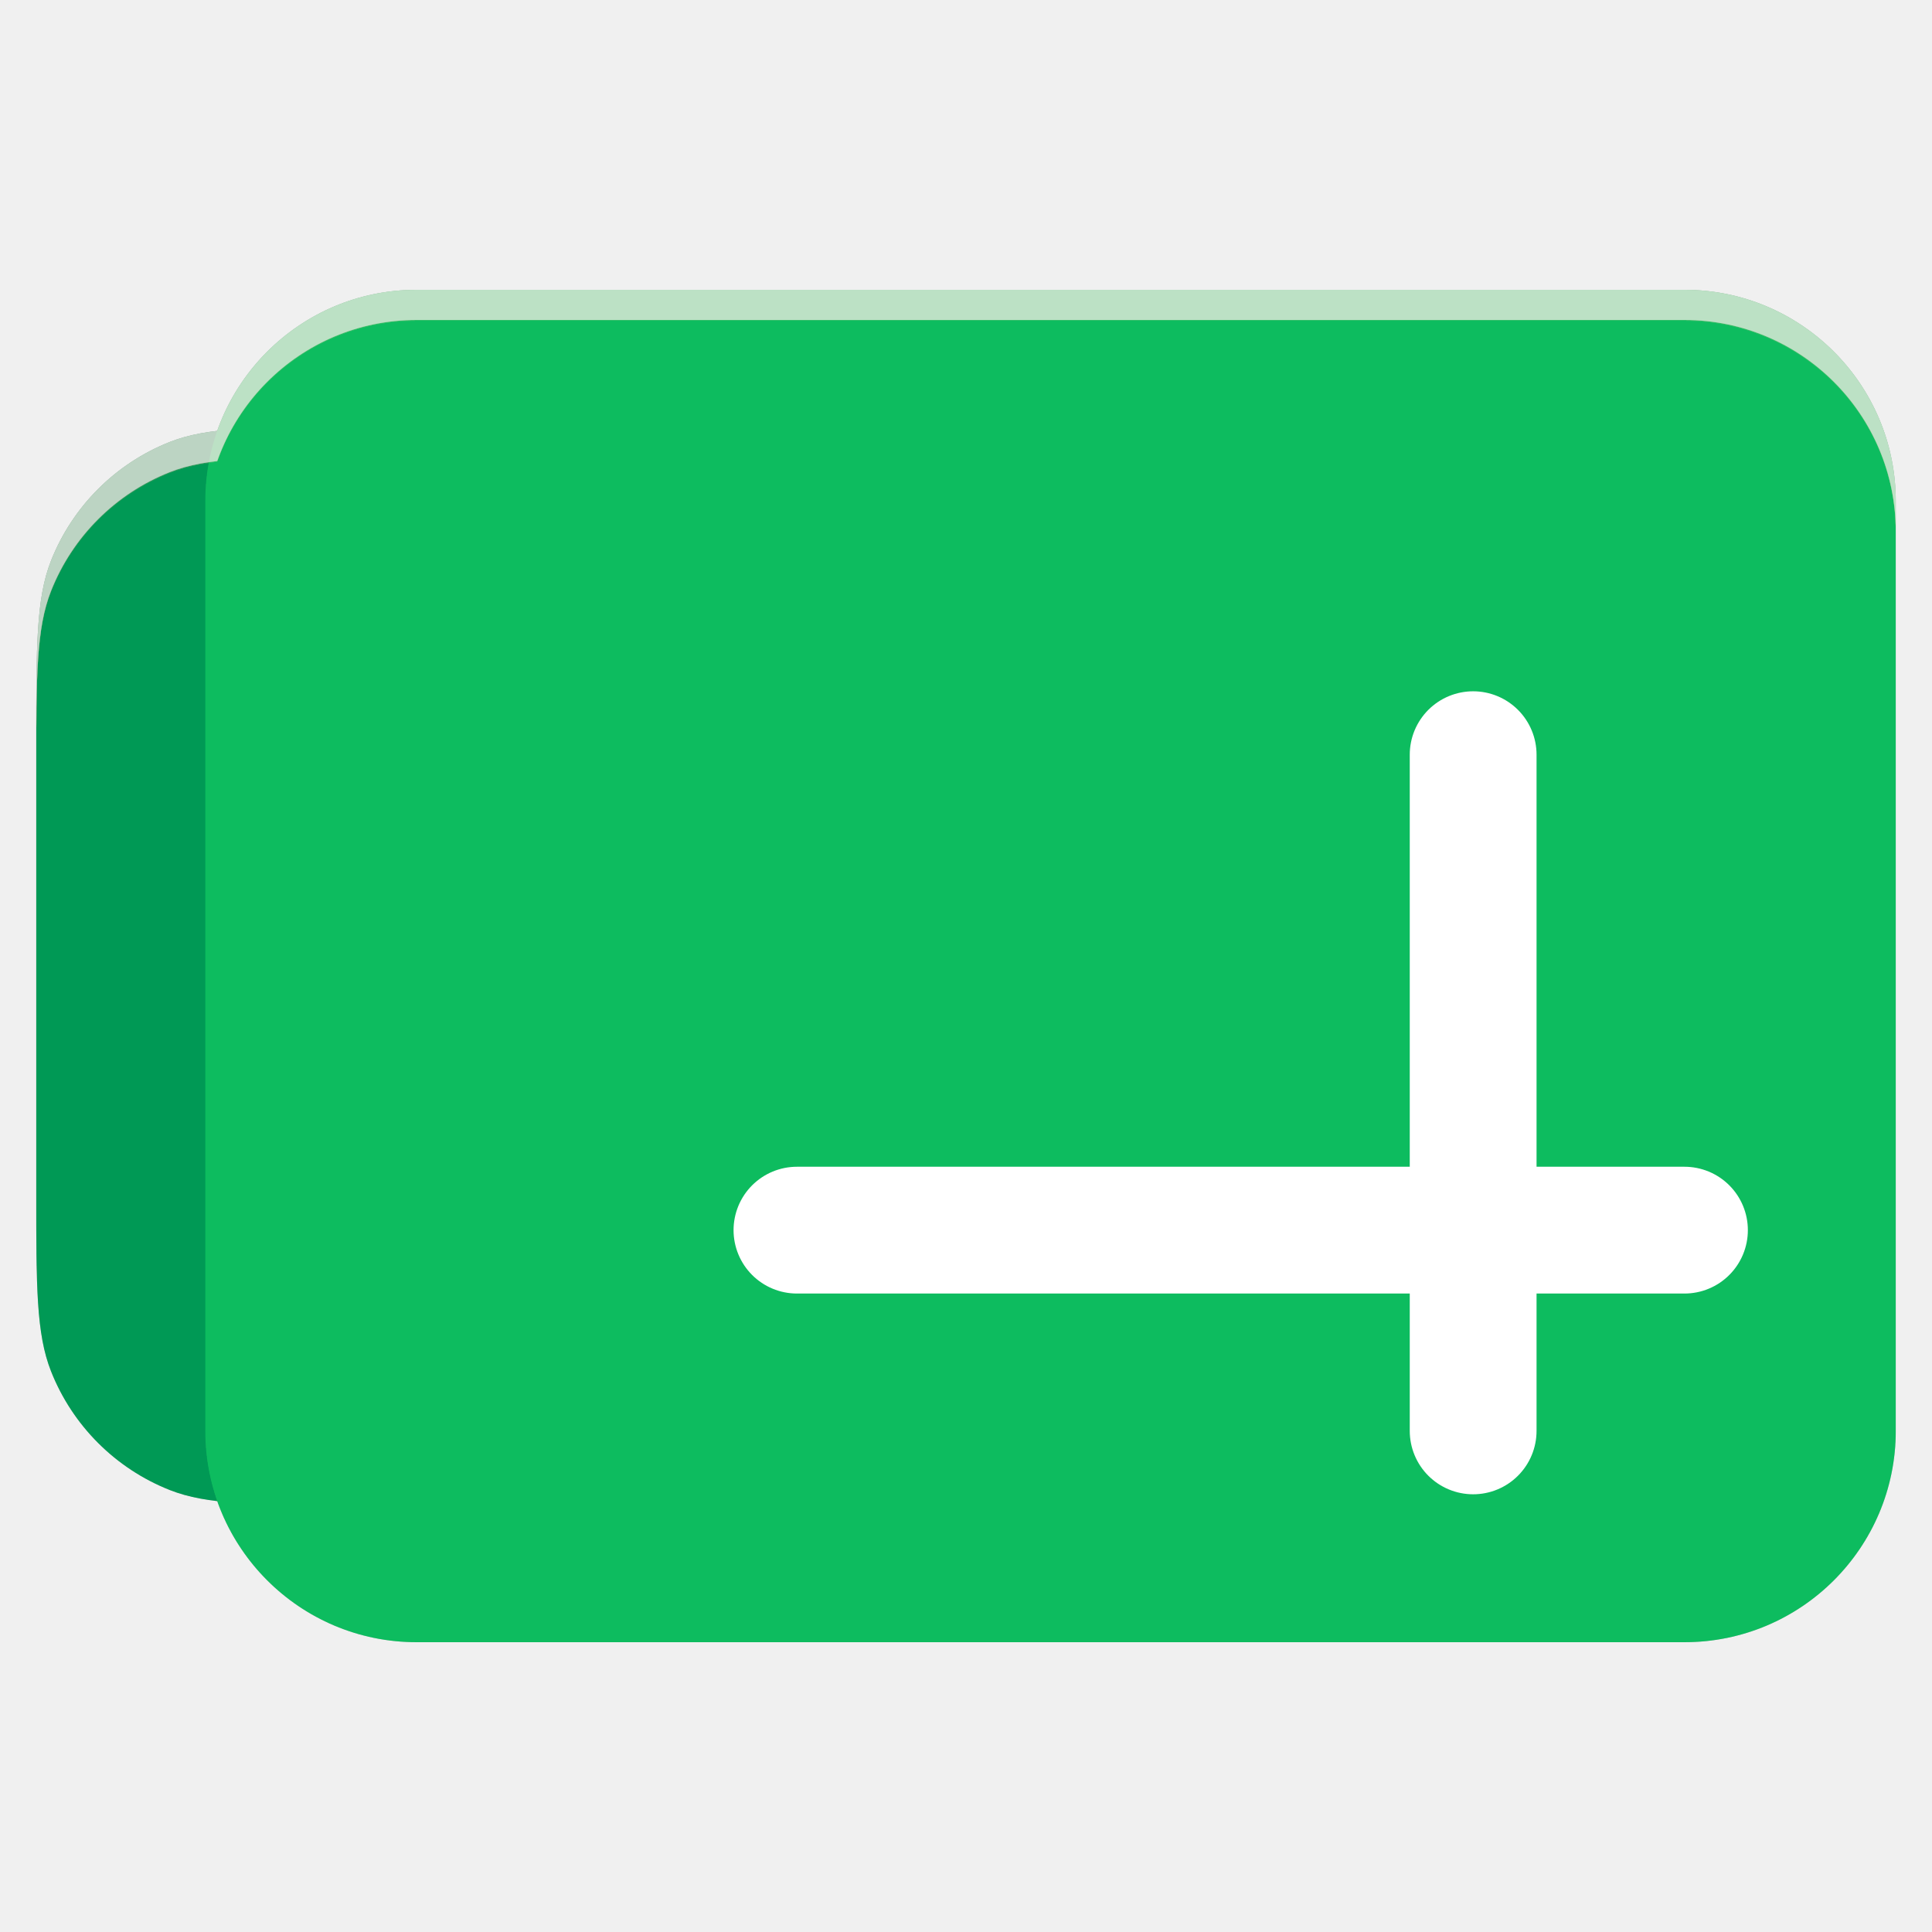
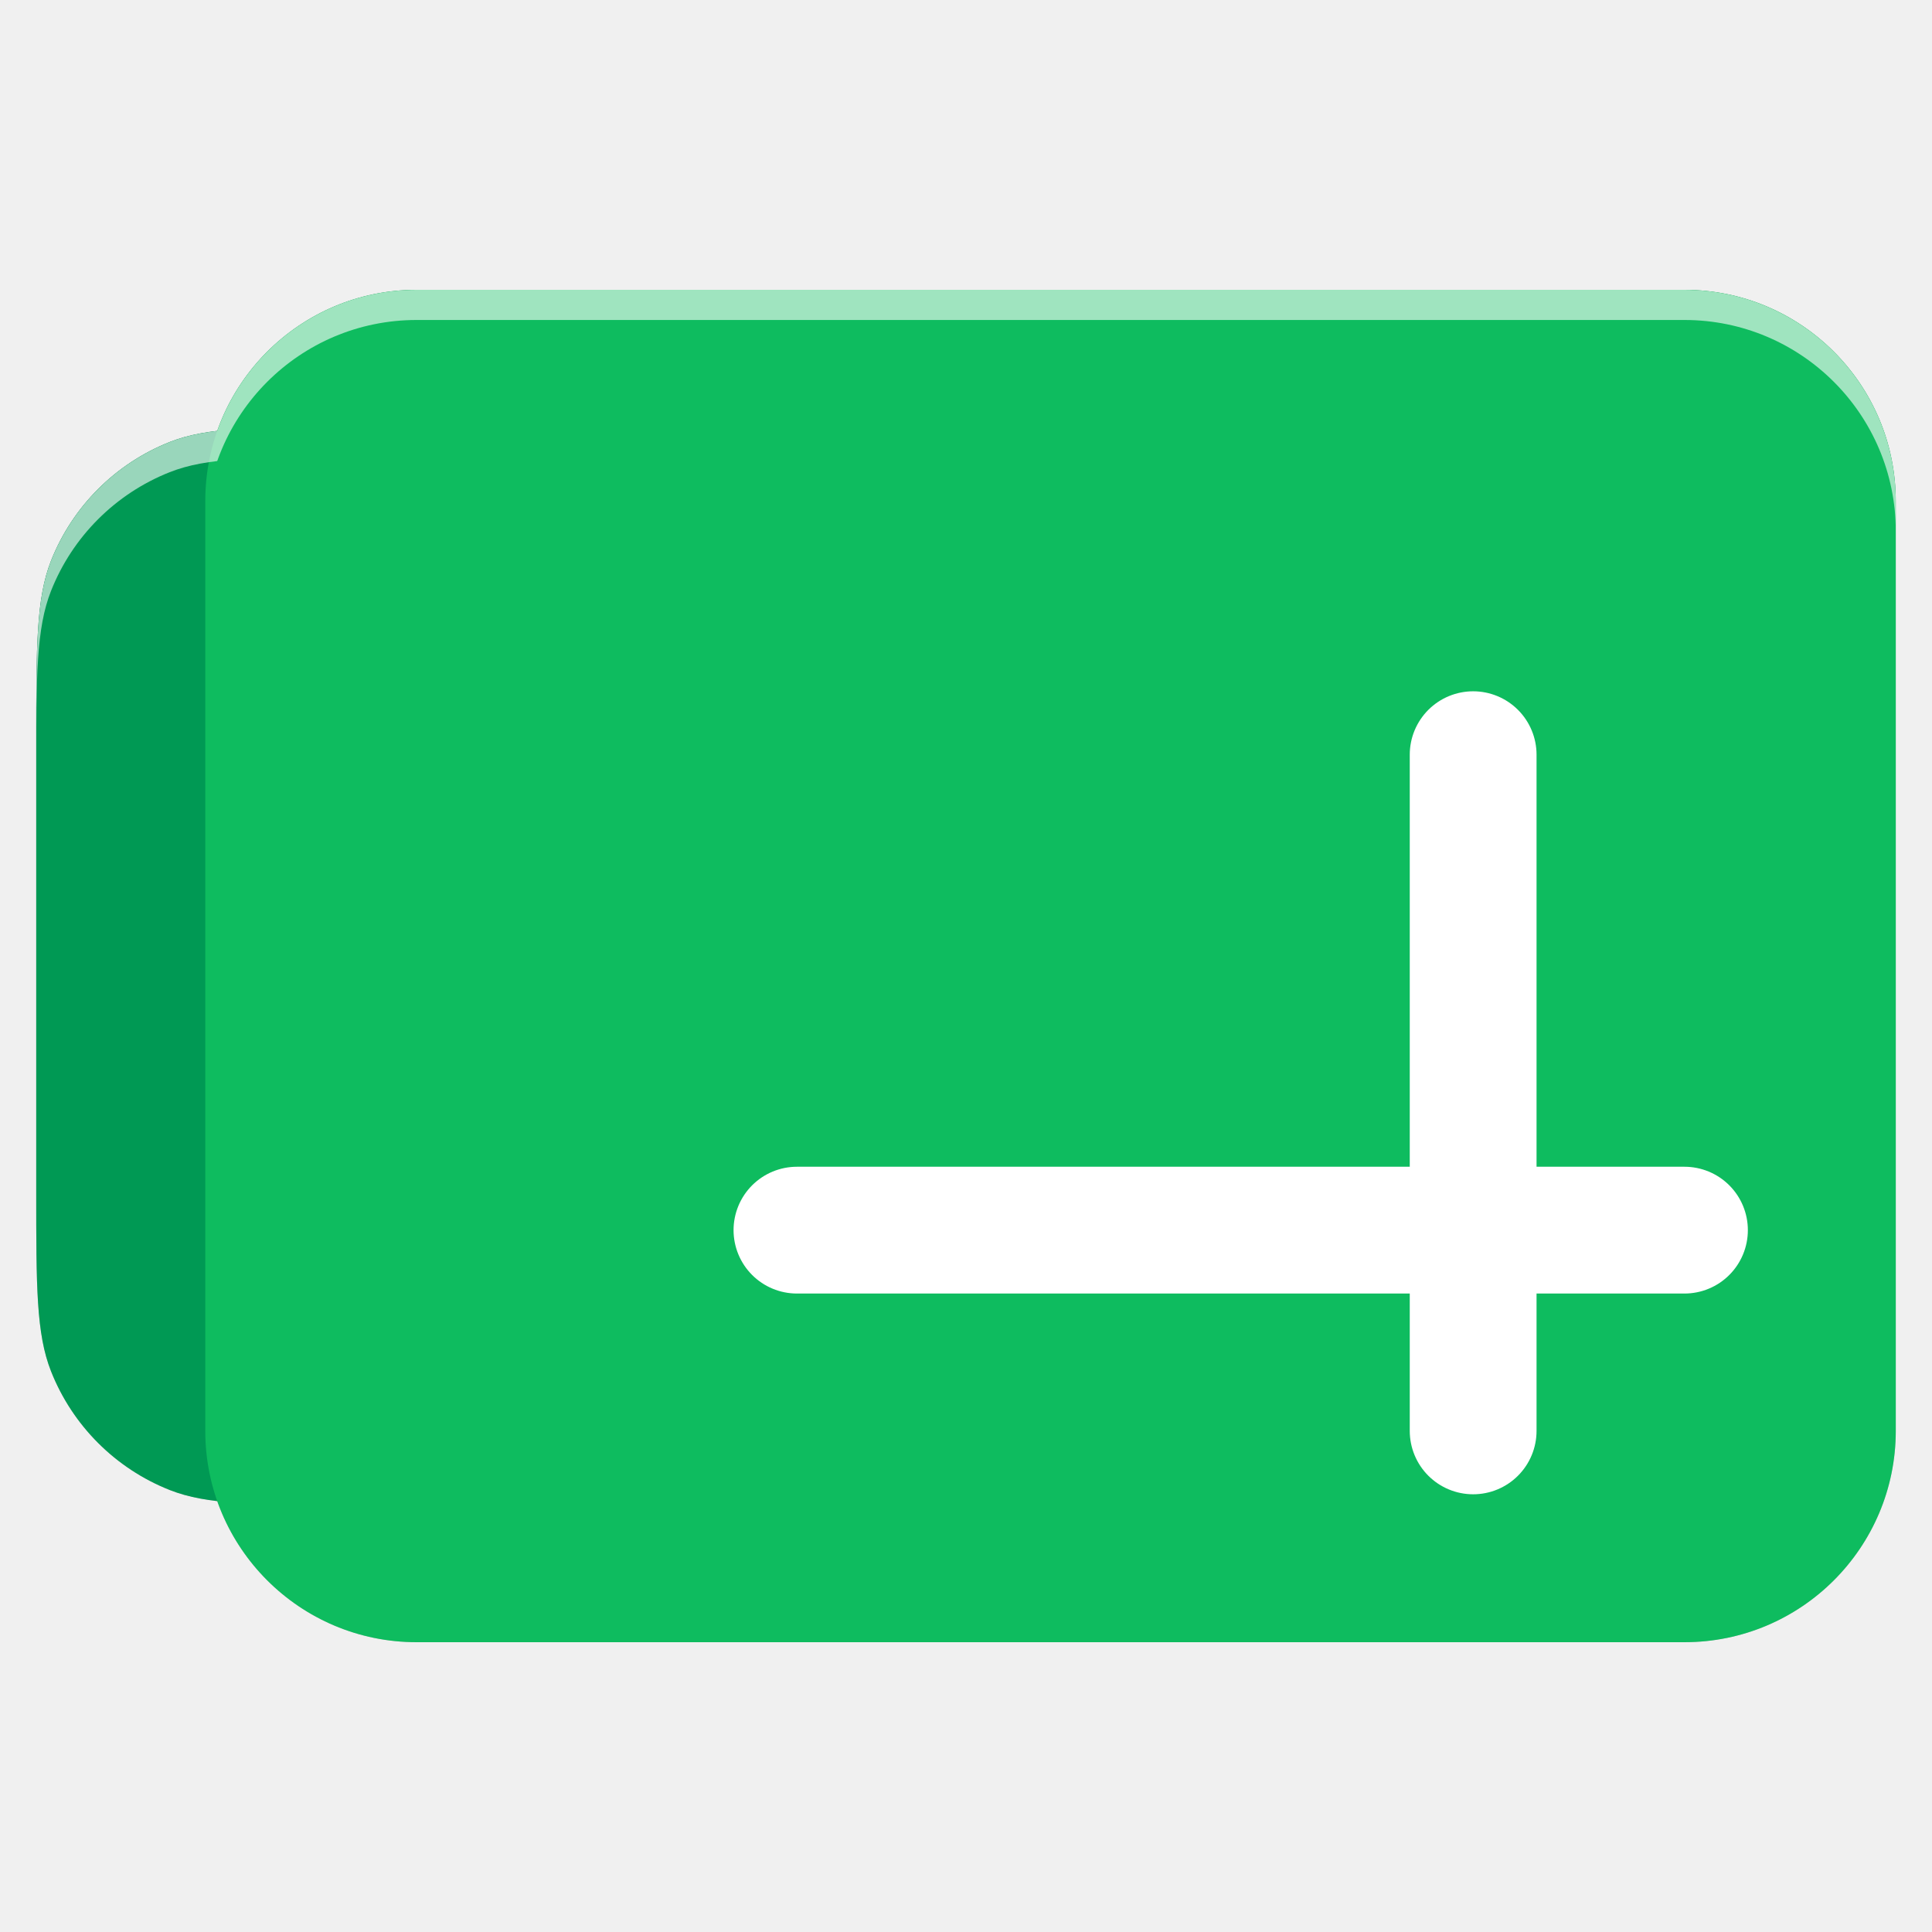
<svg xmlns="http://www.w3.org/2000/svg" width="64" height="64" viewBox="0 0 64 64" fill="none">
  <g fill="#000000" opacity="0.2">
    <path d="M 1.2,24.51 c 0,-3.13 0,-4.695 0.491,-5.937 a 7,7 0 0,1 3.932,-3.932 C 6.865,14.15 8.43,14.15 11.56,14.15 l 21.28,0 c 3.13,0 4.695,0 5.937,0.491 a 7,7 0 0,1 3.932,3.932 C 43.2,19.815 43.2,21.38 43.2,24.51 l 0,14.98 c 0,3.13 0,4.695 -0.491,5.937 a 7,7 0 0,1 -3.932,3.932 C 37.535,49.85 35.97,49.85 32.84,49.85 L 11.56,49.85 c -3.13,0 -4.695,0 -5.937,-0.491 a 7,7 0 0,1 -3.932,-3.932 C 1.2,44.185 1.2,42.62 1.2,39.49 z" />
    <path d="M 13.8,9.6 L 55.8,9.6 A 7,7 0 0,1 62.8,16.6 L 62.8,47.4 A 7,7 0 0,1 55.8,54.4 L 13.8,54.4 A 7,7 0 0,1 6.8,47.4 L 6.8,16.6 A 7,7 0 0,1 13.8,9.6 Z" />
    <path stroke-linecap="round" stroke-width="4.2" d="M 26.4,40.75 l 29.4,0 m -7,6.65 L 48.8,25" />
  </g>
-   <g filter="url(#papirus-highlight)">
+   <g>
    <path fill="#009954" d="M 1.2,24.51 c 0,-3.13 0,-4.695 0.491,-5.937 a 7,7 0 0,1 3.932,-3.932 C 6.865,14.15 8.43,14.15 11.56,14.15 l 21.28,0 c 3.13,0 4.695,0 5.937,0.491 a 7,7 0 0,1 3.932,3.932 C 43.2,19.815 43.2,21.38 43.2,24.51 l 0,14.98 c 0,3.13 0,4.695 -0.491,5.937 a 7,7 0 0,1 -3.932,3.932 C 37.535,49.85 35.97,49.85 32.84,49.85 L 11.56,49.85 c -3.13,0 -4.695,0 -5.937,-0.491 a 7,7 0 0,1 -3.932,-3.932 C 1.2,44.185 1.2,42.62 1.2,39.49 z" />
    <path fill="#0ebc5f" d="M 13.8,9.6 L 55.8,9.6 A 7,7 0 0,1 62.8,16.6 L 62.8,47.4 A 7,7 0 0,1 55.8,54.4 L 13.8,54.4 A 7,7 0 0,1 6.8,47.4 L 6.8,16.6 A 7,7 0 0,1 13.8,9.6 Z" />
    <path stroke="#fff" stroke-linecap="round" stroke-width="4.2" d="M 26.4,40.75 l 29.4,0 m -7,6.65 L 48.8,25" />
  </g>
  <defs>
-     <filter id="papirus-highlight" x="-10%" y="-10%" width="120%" height="120%">
-       <feOffset dy="1" dx="0" in="SourceAlpha" result="offsetDown" />
-       <feComposite in="SourceAlpha" in2="offsetDown" operator="out" result="topEdge" />
-       <feFlood flood-color="#ffffff" flood-opacity="0.5" result="whiteHighlight" />
-       <feComposite in="whiteHighlight" in2="topEdge" operator="in" result="highlight" />
-       <feMerge>
-         <feMergeNode in="SourceGraphic" />
-         <feMergeNode in="highlight" />
-       </feMerge>
-     </filter>
+     <mask id="papirus-edge-mask">
+       <g fill="white">
+         <path d="M 1.2,24.51 c 0,-3.13 0,-4.695 0.491,-5.937 a 7,7 0 0,1 3.932,-3.932 C 6.865,14.15 8.43,14.15 11.56,14.15 l 21.28,0 c 3.13,0 4.695,0 5.937,0.491 a 7,7 0 0,1 3.932,3.932 C 43.2,19.815 43.2,21.38 43.2,24.51 l 0,14.98 c 0,3.13 0,4.695 -0.491,5.937 a 7,7 0 0,1 -3.932,3.932 C 37.535,49.85 35.97,49.85 32.84,49.85 L 11.56,49.85 c -3.13,0 -4.695,0 -5.937,-0.491 a 7,7 0 0,1 -3.932,-3.932 C 1.2,44.185 1.2,42.62 1.2,39.49 z" fill="white" />
+         <path d="M 13.8,9.6 L 55.8,9.6 A 7,7 0 0,1 62.8,16.6 L 62.8,47.4 A 7,7 0 0,1 55.8,54.4 L 13.8,54.4 A 7,7 0 0,1 6.8,47.4 L 6.8,16.6 A 7,7 0 0,1 13.8,9.6 Z" fill="white" />
+       </g>
+       <g transform="translate(0, 1)">
+         <g fill="black">
+           <path d="M 1.2,24.51 c 0,-3.13 0,-4.695 0.491,-5.937 a 7,7 0 0,1 3.932,-3.932 C 6.865,14.15 8.43,14.15 11.56,14.15 l 21.28,0 c 3.13,0 4.695,0 5.937,0.491 a 7,7 0 0,1 3.932,3.932 C 43.2,19.815 43.2,21.38 43.2,24.51 l 0,14.98 c 0,3.13 0,4.695 -0.491,5.937 a 7,7 0 0,1 -3.932,3.932 C 37.535,49.85 35.97,49.85 32.84,49.85 L 11.56,49.85 c -3.13,0 -4.695,0 -5.937,-0.491 a 7,7 0 0,1 -3.932,-3.932 C 1.2,44.185 1.2,42.62 1.2,39.49 z" fill="black" />
+           <path d="M 13.8,9.6 L 55.8,9.6 A 7,7 0 0,1 62.8,16.6 L 62.8,47.4 A 7,7 0 0,1 55.8,54.4 L 13.8,54.4 A 7,7 0 0,1 6.8,47.4 L 6.8,16.6 A 7,7 0 0,1 13.8,9.6 Z" fill="black" />
+         </g>
+       </g>
+     </mask>
  </defs>
+   <g fill="#ffffff" opacity="0.6" mask="url(#papirus-edge-mask)">
+     <path d="M 1.2,24.51 c 0,-3.13 0,-4.695 0.491,-5.937 a 7,7 0 0,1 3.932,-3.932 C 6.865,14.15 8.43,14.15 11.56,14.15 l 21.28,0 c 3.13,0 4.695,0 5.937,0.491 a 7,7 0 0,1 3.932,3.932 C 43.2,19.815 43.2,21.38 43.2,24.51 l 0,14.98 c 0,3.13 0,4.695 -0.491,5.937 a 7,7 0 0,1 -3.932,3.932 C 37.535,49.85 35.97,49.85 32.84,49.85 L 11.56,49.85 c -3.13,0 -4.695,0 -5.937,-0.491 a 7,7 0 0,1 -3.932,-3.932 C 1.2,44.185 1.2,42.62 1.2,39.49 z" fill="#ffffff" />
+     <path d="M 13.8,9.6 L 55.8,9.6 A 7,7 0 0,1 62.8,16.6 L 62.8,47.4 A 7,7 0 0,1 55.8,54.4 L 13.8,54.4 A 7,7 0 0,1 6.8,47.4 L 6.8,16.6 A 7,7 0 0,1 13.8,9.6 Z" fill="#ffffff" />
+   </g>
</svg>
